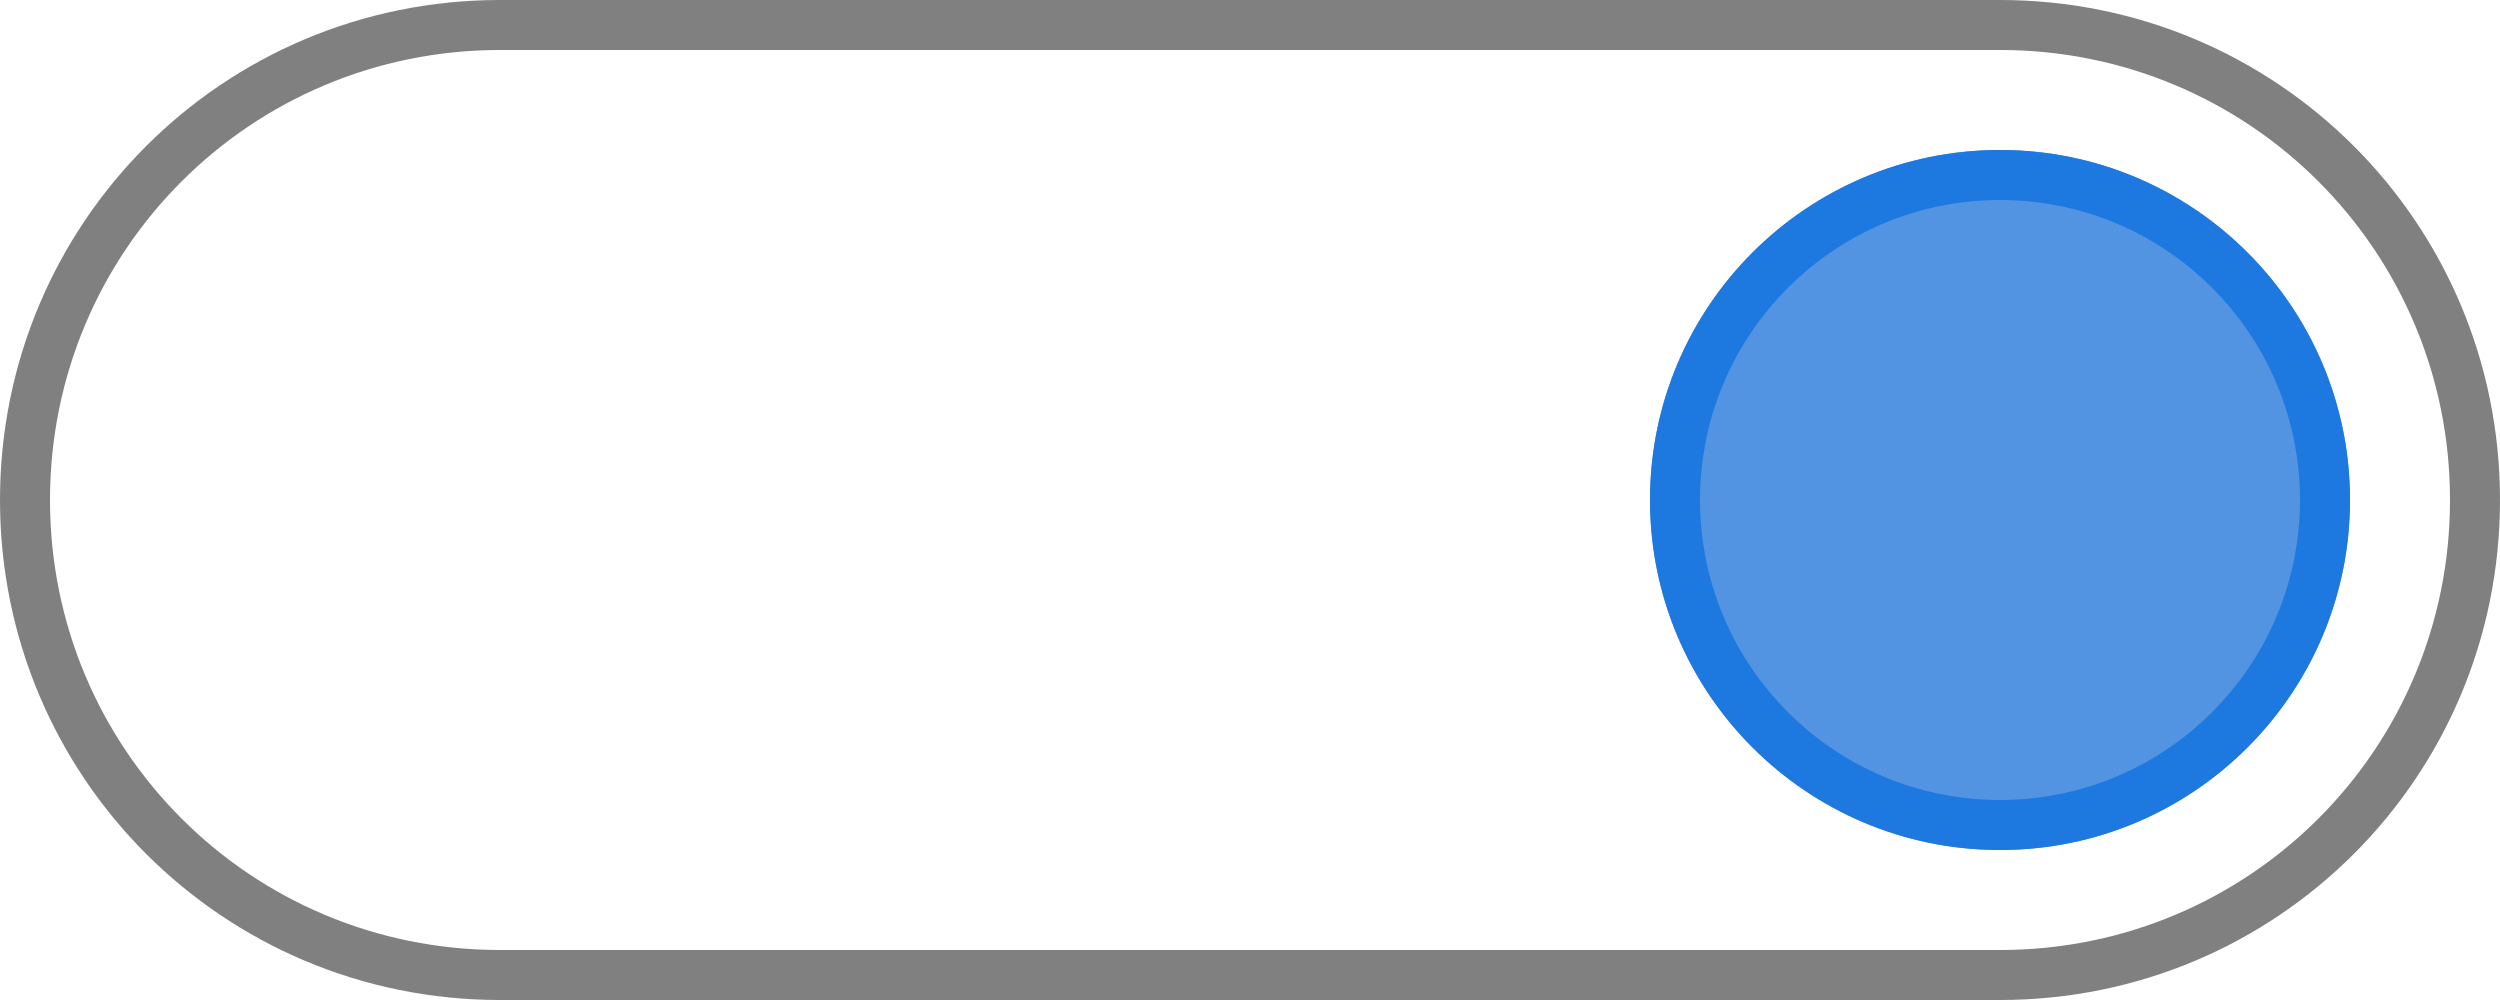
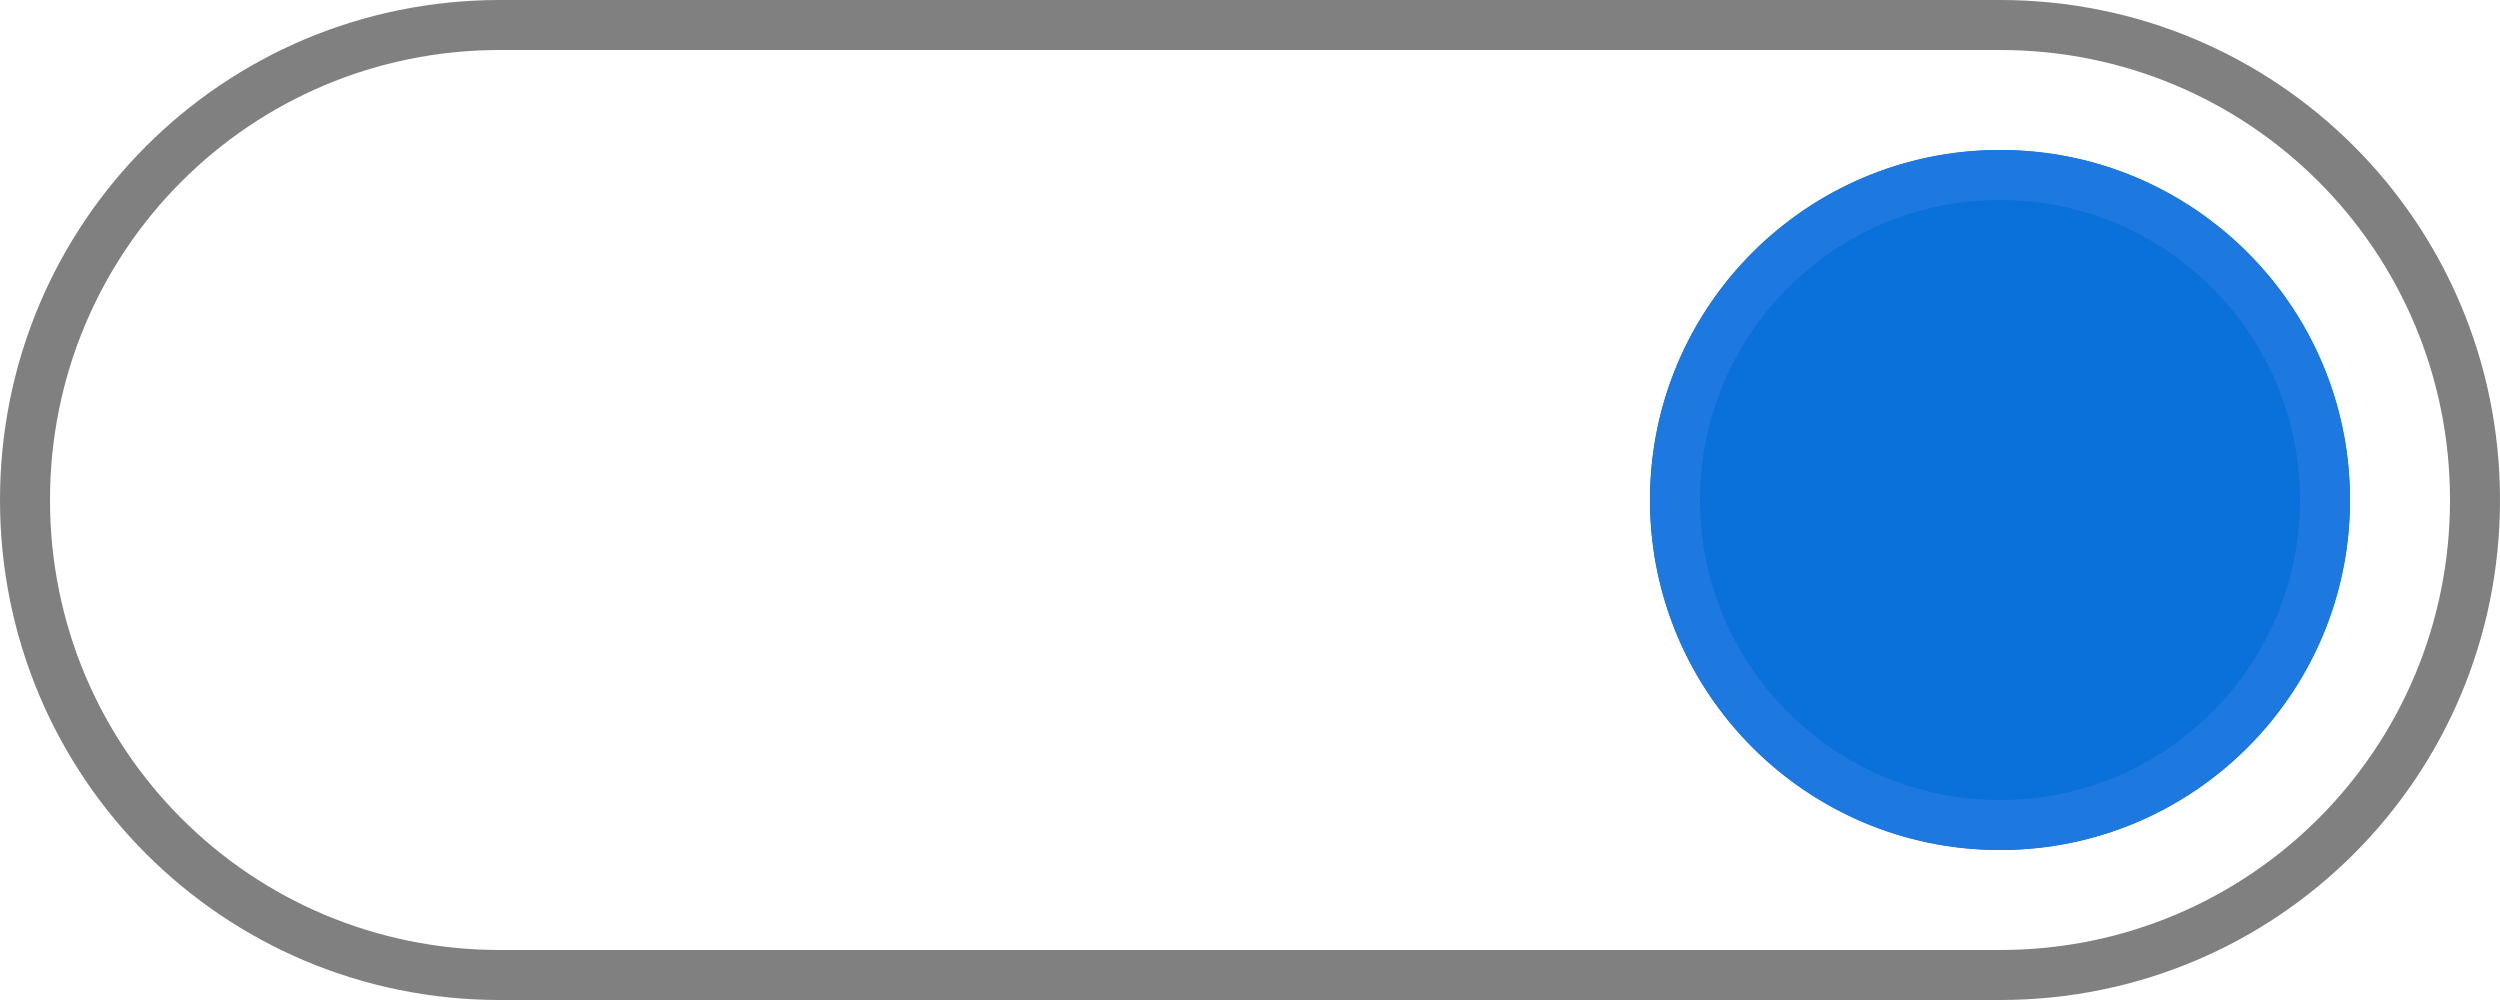
<svg xmlns="http://www.w3.org/2000/svg" xmlns:ns1="http://www.openswatchbook.org/uri/2009/osb" width="50" height="20" id="svg7539" version="1.1">
  <defs id="defs7541">
    <linearGradient id="selected_bg_color" ns1:paint="solid">
-       <stop style="stop-color:#5294e2;stop-opacity:1;" offset="0" id="stop4166" />
+       <stop style="stop-color:#0a70da;stop-opacity:1;" offset="0" id="stop4166" />
    </linearGradient>
    <linearGradient id="linearGradient4695-1-4-3-5-0-6">
      <stop id="stop4697-9-9-7-0-1-5" style="stop-color:#000000;stop-opacity:1;" offset="0" />
      <stop id="stop4699-5-8-9-0-4-0" style="stop-color:#000000;stop-opacity:0" offset="1" />
    </linearGradient>
    <linearGradient id="linearGradient3768-6">
      <stop style="stop-color:#0f0f0f;stop-opacity:1;" offset="0" id="stop3770-0" />
      <stop id="stop3778-6" offset="0.078" style="stop-color:#171717;stop-opacity:1;" />
      <stop style="stop-color:#171717;stop-opacity:1;" offset="0.974" id="stop3774-2" />
      <stop style="stop-color:#1b1b1b;stop-opacity:1;" offset="1" id="stop3776-2" />
    </linearGradient>
    <linearGradient id="linearGradient3969-0-4">
      <stop style="stop-color:#353537;stop-opacity:1;" offset="0" id="stop3971-2-6" />
      <stop style="stop-color:#4d4f52;stop-opacity:1;" offset="1" id="stop3973-0-1" />
    </linearGradient>
    <linearGradient id="linearGradient3938">
      <stop id="stop3940" offset="0" style="stop-color:#ffffff;stop-opacity:0;" />
      <stop id="stop3942" offset="1" style="stop-color:#ffffff;stop-opacity:0.549;" />
    </linearGradient>
    <linearGradient id="linearGradient6523">
      <stop id="stop6525" offset="0" style="stop-color:#1a1a1a;stop-opacity:1;" />
      <stop id="stop6527" offset="1" style="stop-color:#1a1a1a;stop-opacity:0;" />
    </linearGradient>
    <linearGradient id="linearGradient3938-6">
      <stop id="stop3940-4" offset="0" style="stop-color:#bebebe;stop-opacity:1;" />
      <stop id="stop3942-8" offset="1" style="stop-color:#ffffff;stop-opacity:1;" />
    </linearGradient>
  </defs>
  <g id="layer1" transform="translate(-120,88)">
    <g style="display:inline" id="switch-active-dark" transform="translate(270,184.6378)">
      <path style="opacity:1;fill:#808080;fill-opacity:1;stroke:none;stroke-width:0.58;stroke-linecap:round;stroke-linejoin:miter;stroke-miterlimit:4;stroke-dasharray:none;stroke-opacity:1;paint-order:stroke fill markers" d="m -132,13 c -5.54,0 -10,4.46 -10,10 0,5.54 4.46,10 10,10 h 30 c 5.54,0 10,-4.46 10,-10 0,-5.54 -4.46,-10 -10,-10 z m 0,1 h 30 c 4.986,0 9,4.014 9,9 0,4.986 -4.014,9 -9,9 h -30 c -4.986,0 -9,-4.014 -9,-9 0,-4.986 4.014,-9 9,-9 z" transform="translate(-8.000005,-285.6378)" id="path1577" />
-       <circle style="opacity:1;fill:#5294e2;fill-opacity:1;stroke:none;stroke-width:1.077;stroke-linecap:round;stroke-linejoin:miter;stroke-miterlimit:4;stroke-dasharray:none;stroke-opacity:1;paint-order:stroke fill markers" id="circle1579" cx="-110" cy="-262.638" r="7" />
+       <circle style="opacity:1;fill:#0a70da;fill-opacity:1;stroke:none;stroke-width:1.077;stroke-linecap:round;stroke-linejoin:miter;stroke-miterlimit:4;stroke-dasharray:none;stroke-opacity:1;paint-order:stroke fill markers" id="circle1579" cx="-110" cy="-262.638" r="7" />
      <path style="opacity:1;fill:#1d78df;fill-opacity:1;stroke:none;stroke-width:1.077;stroke-linecap:round;stroke-linejoin:miter;stroke-miterlimit:4;stroke-dasharray:none;stroke-opacity:1;paint-order:stroke fill markers" d="m -102,16 a 7,7 0 0 0 -7,7 7,7 0 0 0 7,7 7,7 0 0 0 7,-7 7,7 0 0 0 -7,-7 z m 0,1 a 6,6 0 0 1 6,6 6,6 0 0 1 -6,6 6,6 0 0 1 -6,-6 6,6 0 0 1 6,-6 z" transform="translate(-8.000005,-285.6378)" id="path1581" />
    </g>
  </g>
</svg>
